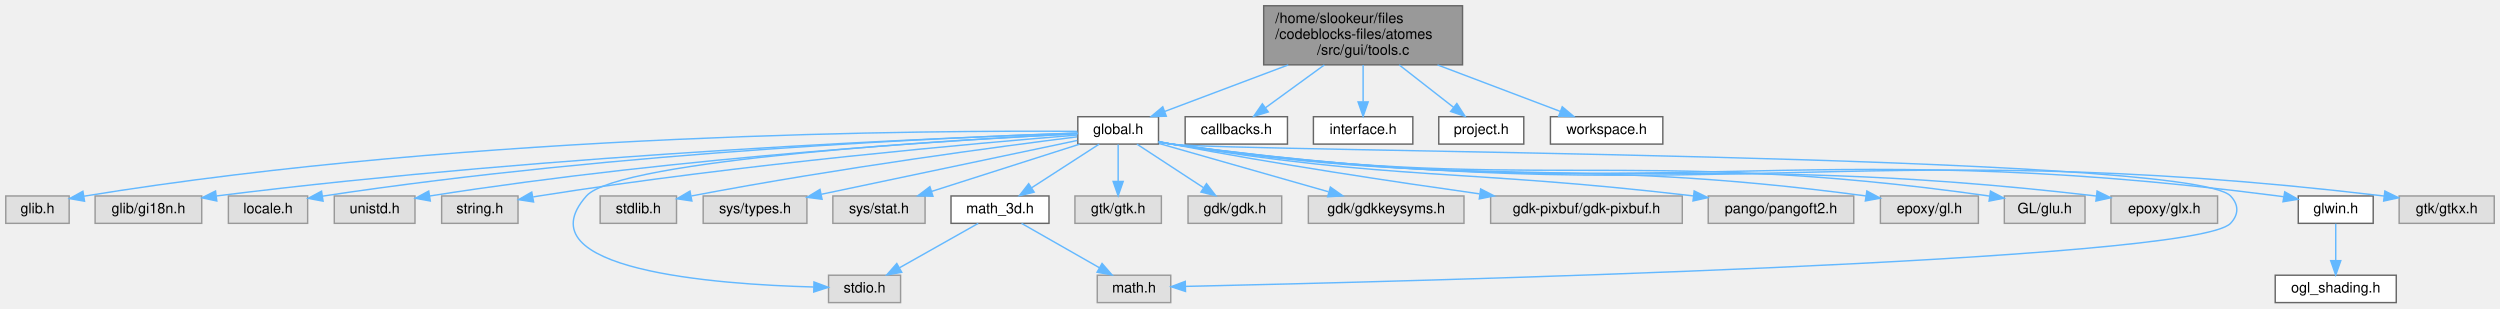
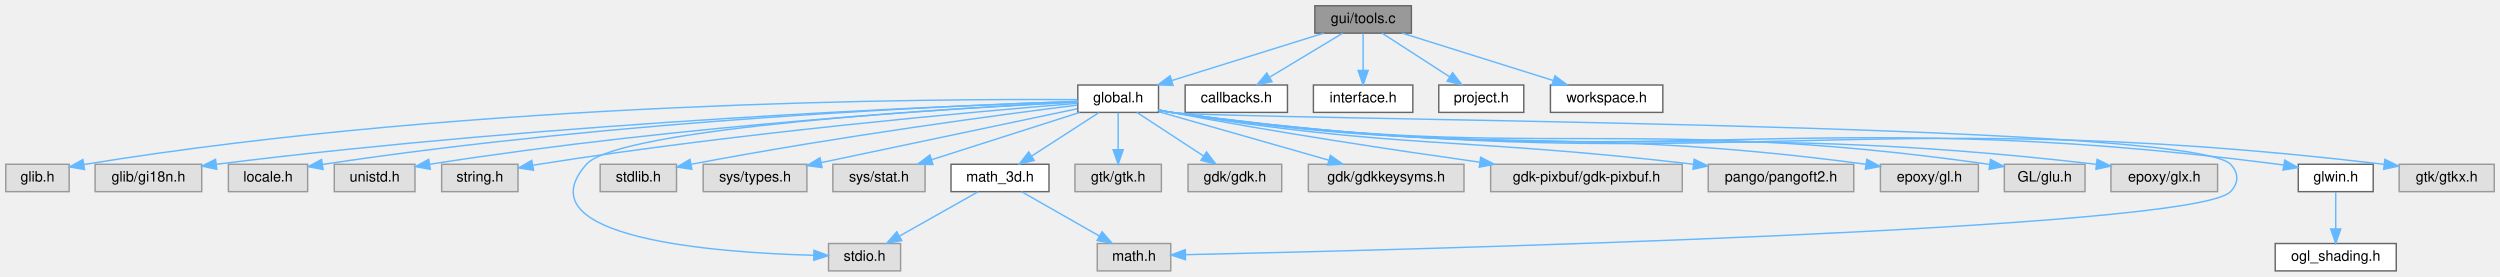
- <svg xmlns="http://www.w3.org/2000/svg" xmlns:xlink="http://www.w3.org/1999/xlink" width="1735pt" height="214pt" viewBox="0.00 0.00 1735.00 214.00">
-   <g id="graph0" class="graph" transform="scale(1 1) rotate(0) translate(4 210)">
+ <svg xmlns="http://www.w3.org/2000/svg" xmlns:xlink="http://www.w3.org/1999/xlink" width="1735pt" height="192pt" viewBox="0.00 0.00 1735.00 192.00">
+   <g id="graph0" class="graph" transform="scale(1 1) rotate(0) translate(4 188)">
    <g id="Node000001" class="node">
      <g id="a_Node000001">
        <a xlink:title="Callbacks for the toolbox dialog.">
-           <polygon fill="#999999" stroke="#666666" points="1011,-206 873,-206 873,-165 1011,-165 1011,-206" />
-           <text text-anchor="start" x="881" y="-194" font-family="Helvetica,sans-Serif" font-size="10.00">/home/slookeur/files</text>
-           <text text-anchor="start" x="881" y="-183" font-family="Helvetica,sans-Serif" font-size="10.00">/codeblocks-files/atomes</text>
-           <text text-anchor="middle" x="942" y="-172" font-family="Helvetica,sans-Serif" font-size="10.00">/src/gui/tools.c</text>
+           <polygon fill="#999999" stroke="#666666" points="975.5,-184 908.5,-184 908.5,-165 975.5,-165 975.5,-184" />
+           <text text-anchor="middle" x="942" y="-172" font-family="Helvetica,sans-Serif" font-size="10.00">gui/tools.c</text>
        </a>
      </g>
    </g>
    <g id="Node000002" class="node">
      <g id="a_Node000002">
        <a xlink:href="../../d2/d49/global_8h.html" target="_top" xlink:title="Global variable declarations   Global convenience function declarations   Global data structure defin...">
          <polygon fill="white" stroke="#666666" points="800,-129 744,-129 744,-110 800,-110 800,-129" />
          <text text-anchor="middle" x="772" y="-117" font-family="Helvetica,sans-Serif" font-size="10.00">global.h</text>
        </a>
      </g>
    </g>
    <g id="edge1_Node000001_Node000002" class="edge">
      <g id="a_edge1_Node000001_Node000002">
        <a xlink:title=" ">
-           <path fill="none" stroke="#63b8ff" d="M890.07,-164.95C862.09,-154.42 828.45,-141.75 804.25,-132.64" />
-           <polygon fill="#63b8ff" stroke="#63b8ff" points="805.41,-129.34 794.82,-129.09 802.95,-135.89 805.41,-129.34" />
+           <path fill="none" stroke="#63b8ff" d="M914.69,-164.98C886.15,-156.09 841.17,-142.07 809.36,-132.15" />
+           <polygon fill="#63b8ff" stroke="#63b8ff" points="810.12,-128.72 799.53,-129.08 808.03,-135.4 810.12,-128.72" />
        </a>
      </g>
    </g>
    <g id="Node000025" class="node">
      <g id="a_Node000025">
        <a xlink:href="../../dd/d49/callbacks_8h.html" target="_top" xlink:title="Callback declarations for main window.">
          <polygon fill="white" stroke="#666666" points="889.5,-129 818.5,-129 818.5,-110 889.5,-110 889.5,-129" />
          <text text-anchor="middle" x="854" y="-117" font-family="Helvetica,sans-Serif" font-size="10.00">callbacks.h</text>
        </a>
      </g>
    </g>
    <g id="edge26_Node000001_Node000025" class="edge">
      <g id="a_edge26_Node000001_Node000025">
        <a xlink:title=" ">
-           <path fill="none" stroke="#63b8ff" d="M915.12,-164.95C901.94,-155.37 886.34,-144.02 874.19,-135.19" />
-           <polygon fill="#63b8ff" stroke="#63b8ff" points="876.19,-132.31 866.05,-129.26 872.07,-137.97 876.19,-132.31" />
+           <path fill="none" stroke="#63b8ff" d="M927.86,-164.98C914.21,-156.77 893.31,-144.18 877.22,-134.49" />
+           <polygon fill="#63b8ff" stroke="#63b8ff" points="878.77,-131.33 868.4,-129.17 875.16,-137.33 878.77,-131.33" />
        </a>
      </g>
    </g>
    <g id="Node000026" class="node">
      <g id="a_Node000026">
        <a xlink:href="../../d4/da9/interface_8h.html" target="_top" xlink:title="Messaging function declarations.">
          <polygon fill="white" stroke="#666666" points="976.5,-129 907.5,-129 907.5,-110 976.5,-110 976.5,-129" />
          <text text-anchor="middle" x="942" y="-117" font-family="Helvetica,sans-Serif" font-size="10.00">interface.h</text>
        </a>
      </g>
    </g>
    <g id="edge27_Node000001_Node000026" class="edge">
      <g id="a_edge27_Node000001_Node000026">
        <a xlink:title=" ">
-           <path fill="none" stroke="#63b8ff" d="M942,-164.95C942,-156.85 942,-147.5 942,-139.47" />
-           <polygon fill="#63b8ff" stroke="#63b8ff" points="945.5,-139.26 942,-129.26 938.5,-139.26 945.5,-139.26" />
+           <path fill="none" stroke="#63b8ff" d="M942,-164.75C942,-157.8 942,-147.85 942,-139.13" />
+           <polygon fill="#63b8ff" stroke="#63b8ff" points="945.5,-139.09 942,-129.09 938.5,-139.09 945.5,-139.09" />
        </a>
      </g>
    </g>
    <g id="Node000027" class="node">
      <g id="a_Node000027">
        <a xlink:href="../../dc/d8d/project_8h.html" target="_top" xlink:title="Function declarations for reading atomes project file   Function declarations for saving atomes proje...">
          <polygon fill="white" stroke="#666666" points="1053.5,-129 994.5,-129 994.5,-110 1053.5,-110 1053.5,-129" />
          <text text-anchor="middle" x="1024" y="-117" font-family="Helvetica,sans-Serif" font-size="10.00">project.h</text>
        </a>
      </g>
    </g>
    <g id="edge28_Node000001_Node000027" class="edge">
      <g id="a_edge28_Node000001_Node000027">
        <a xlink:title=" ">
-           <path fill="none" stroke="#63b8ff" d="M967.05,-164.95C979.21,-155.46 993.59,-144.24 1004.85,-135.44" />
-           <polygon fill="#63b8ff" stroke="#63b8ff" points="1007.05,-138.17 1012.78,-129.26 1002.74,-132.65 1007.05,-138.17" />
+           <path fill="none" stroke="#63b8ff" d="M955.17,-164.98C967.77,-156.84 987,-144.41 1001.94,-134.76" />
+           <polygon fill="#63b8ff" stroke="#63b8ff" points="1004.09,-137.54 1010.59,-129.17 1000.29,-131.66 1004.09,-137.54" />
        </a>
      </g>
    </g>
    <g id="Node000028" class="node">
      <g id="a_Node000028">
        <a xlink:href="../../d4/de6/workspace_8h.html" target="_top" xlink:title="Function declarations for workspace managment.">
          <polygon fill="white" stroke="#666666" points="1150,-129 1072,-129 1072,-110 1150,-110 1150,-129" />
          <text text-anchor="middle" x="1111" y="-117" font-family="Helvetica,sans-Serif" font-size="10.00">workspace.h</text>
        </a>
      </g>
    </g>
    <g id="edge29_Node000001_Node000028" class="edge">
      <g id="a_edge29_Node000001_Node000028">
        <a xlink:title=" ">
-           <path fill="none" stroke="#63b8ff" d="M993.62,-164.95C1021.44,-154.42 1054.88,-141.75 1078.94,-132.64" />
-           <polygon fill="#63b8ff" stroke="#63b8ff" points="1080.2,-135.91 1088.31,-129.09 1077.72,-129.36 1080.2,-135.91" />
+           <path fill="none" stroke="#63b8ff" d="M969.15,-164.98C997.53,-156.09 1042.23,-142.07 1073.86,-132.15" />
+           <polygon fill="#63b8ff" stroke="#63b8ff" points="1075.14,-135.41 1083.63,-129.08 1073.05,-128.73 1075.14,-135.41" />
        </a>
      </g>
    </g>
    <g id="Node000003" class="node">
      <g id="a_Node000003">
        <a xlink:title=" ">
          <polygon fill="#e0e0e0" stroke="#999999" points="44,-74 0,-74 0,-55 44,-55 44,-74" />
          <text text-anchor="middle" x="22" y="-62" font-family="Helvetica,sans-Serif" font-size="10.00">glib.h</text>
        </a>
      </g>
    </g>
    <g id="edge2_Node000002_Node000003" class="edge">
      <g id="a_edge2_Node000002_Node000003">
        <a xlink:title=" ">
          <path fill="none" stroke="#63b8ff" d="M743.67,-118.83C647.81,-119.51 326.84,-118.22 54.31,-73.85" />
          <polygon fill="#63b8ff" stroke="#63b8ff" points="54.67,-70.36 44.23,-72.18 53.53,-77.27 54.67,-70.36" />
        </a>
      </g>
    </g>
    <g id="Node000004" class="node">
      <g id="a_Node000004">
        <a xlink:title=" ">
          <polygon fill="#e0e0e0" stroke="#999999" points="136,-74 62,-74 62,-55 136,-55 136,-74" />
          <text text-anchor="middle" x="99" y="-62" font-family="Helvetica,sans-Serif" font-size="10.00">glib/gi18n.h</text>
        </a>
      </g>
    </g>
    <g id="edge3_Node000002_Node000004" class="edge">
      <g id="a_edge3_Node000002_Node000004">
        <a xlink:title=" ">
          <path fill="none" stroke="#63b8ff" d="M743.77,-117.62C656.45,-114.67 382.93,-103.64 146.28,-74.01" />
          <polygon fill="#63b8ff" stroke="#63b8ff" points="146.46,-70.51 136.1,-72.72 145.58,-77.45 146.46,-70.51" />
        </a>
      </g>
    </g>
    <g id="Node000005" class="node">
      <g id="a_Node000005">
        <a xlink:title=" ">
          <polygon fill="#e0e0e0" stroke="#999999" points="209.5,-74 154.5,-74 154.5,-55 209.5,-55 209.5,-74" />
          <text text-anchor="middle" x="182" y="-62" font-family="Helvetica,sans-Serif" font-size="10.00">locale.h</text>
        </a>
      </g>
    </g>
    <g id="edge4_Node000002_Node000005" class="edge">
      <g id="a_edge4_Node000002_Node000005">
        <a xlink:title=" ">
          <path fill="none" stroke="#63b8ff" d="M743.92,-117.68C663.69,-115.05 426.48,-105.13 219.92,-73.89" />
          <polygon fill="#63b8ff" stroke="#63b8ff" points="220.21,-70.4 209.8,-72.34 219.15,-77.32 220.21,-70.4" />
        </a>
      </g>
    </g>
    <g id="Node000006" class="node">
      <g id="a_Node000006">
        <a xlink:title=" ">
          <polygon fill="#e0e0e0" stroke="#999999" points="284,-74 228,-74 228,-55 284,-55 284,-74" />
          <text text-anchor="middle" x="256" y="-62" font-family="Helvetica,sans-Serif" font-size="10.00">unistd.h</text>
        </a>
      </g>
    </g>
    <g id="edge5_Node000002_Node000006" class="edge">
      <g id="a_edge5_Node000002_Node000006">
        <a xlink:title=" ">
          <path fill="none" stroke="#63b8ff" d="M743.76,-117.19C670.9,-113.54 470.49,-101.73 294.18,-73.98" />
          <polygon fill="#63b8ff" stroke="#63b8ff" points="294.63,-70.51 284.21,-72.39 293.53,-77.42 294.63,-70.51" />
        </a>
      </g>
    </g>
    <g id="Node000007" class="node">
      <g id="a_Node000007">
        <a xlink:title=" ">
          <polygon fill="#e0e0e0" stroke="#999999" points="355.5,-74 302.5,-74 302.5,-55 355.5,-55 355.5,-74" />
          <text text-anchor="middle" x="329" y="-62" font-family="Helvetica,sans-Serif" font-size="10.00">string.h</text>
        </a>
      </g>
    </g>
    <g id="edge6_Node000002_Node000007" class="edge">
      <g id="a_edge6_Node000002_Node000007">
        <a xlink:title=" ">
          <path fill="none" stroke="#63b8ff" d="M743.61,-116.28C677.72,-110.94 509.39,-96.11 370,-74 368.71,-73.79 367.39,-73.58 366.07,-73.35" />
          <polygon fill="#63b8ff" stroke="#63b8ff" points="366.31,-69.83 355.84,-71.44 365.03,-76.71 366.31,-69.83" />
        </a>
      </g>
    </g>
    <g id="Node000008" class="node">
      <g id="a_Node000008">
        <a xlink:title=" ">
          <polygon fill="#e0e0e0" stroke="#999999" points="621,-19 571,-19 571,0 621,0 621,-19" />
          <text text-anchor="middle" x="596" y="-7" font-family="Helvetica,sans-Serif" font-size="10.00">stdio.h</text>
        </a>
      </g>
    </g>
    <g id="edge7_Node000002_Node000008" class="edge">
      <g id="a_edge7_Node000002_Node000008">
        <a xlink:title=" ">
          <path fill="none" stroke="#63b8ff" d="M743.9,-117.22C661.61,-113.18 425.58,-99.47 403,-74 357.35,-22.52 493.32,-12.62 560.64,-10.83" />
          <polygon fill="#63b8ff" stroke="#63b8ff" points="560.9,-14.32 570.82,-10.61 560.74,-7.33 560.9,-14.32" />
        </a>
      </g>
    </g>
    <g id="Node000009" class="node">
      <g id="a_Node000009">
        <a xlink:title=" ">
          <polygon fill="#e0e0e0" stroke="#999999" points="465.5,-74 412.5,-74 412.5,-55 465.5,-55 465.5,-74" />
          <text text-anchor="middle" x="439" y="-62" font-family="Helvetica,sans-Serif" font-size="10.00">stdlib.h</text>
        </a>
      </g>
    </g>
    <g id="edge8_Node000002_Node000009" class="edge">
      <g id="a_edge8_Node000002_Node000009">
        <a xlink:title=" ">
          <path fill="none" stroke="#63b8ff" d="M743.61,-115.05C692.25,-108.62 580.33,-93.85 475.78,-74" />
          <polygon fill="#63b8ff" stroke="#63b8ff" points="476.16,-70.51 465.68,-72.06 474.84,-77.38 476.16,-70.51" />
        </a>
      </g>
    </g>
    <g id="Node000010" class="node">
      <g id="a_Node000010">
        <a xlink:title=" ">
          <polygon fill="#e0e0e0" stroke="#999999" points="556,-74 484,-74 484,-55 556,-55 556,-74" />
          <text text-anchor="middle" x="520" y="-62" font-family="Helvetica,sans-Serif" font-size="10.00">sys/types.h</text>
        </a>
      </g>
    </g>
    <g id="edge9_Node000002_Node000010" class="edge">
      <g id="a_edge9_Node000002_Node000010">
        <a xlink:title=" ">
          <path fill="none" stroke="#63b8ff" d="M743.58,-112.52C700.38,-103.44 617.74,-86.06 565.94,-75.16" />
          <polygon fill="#63b8ff" stroke="#63b8ff" points="566.51,-71.71 556.01,-73.07 565.07,-78.56 566.51,-71.71" />
        </a>
      </g>
    </g>
    <g id="Node000011" class="node">
      <g id="a_Node000011">
        <a xlink:title=" ">
          <polygon fill="#e0e0e0" stroke="#999999" points="638,-74 574,-74 574,-55 638,-55 638,-74" />
          <text text-anchor="middle" x="606" y="-62" font-family="Helvetica,sans-Serif" font-size="10.00">sys/stat.h</text>
        </a>
      </g>
    </g>
    <g id="edge10_Node000002_Node000011" class="edge">
      <g id="a_edge10_Node000002_Node000011">
        <a xlink:title=" ">
          <path fill="none" stroke="#63b8ff" d="M745.33,-109.98C717.46,-101.09 673.55,-87.07 642.48,-77.15" />
          <polygon fill="#63b8ff" stroke="#63b8ff" points="643.47,-73.79 632.88,-74.08 641.34,-80.46 643.47,-73.79" />
        </a>
      </g>
    </g>
    <g id="Node000012" class="node">
      <g id="a_Node000012">
        <a xlink:title=" ">
          <polygon fill="#e0e0e0" stroke="#999999" points="808.5,-19 757.5,-19 757.5,0 808.5,0 808.5,-19" />
          <text text-anchor="middle" x="783" y="-7" font-family="Helvetica,sans-Serif" font-size="10.00">math.h</text>
        </a>
      </g>
    </g>
    <g id="edge11_Node000002_Node000012" class="edge">
      <g id="a_edge11_Node000002_Node000012">
        <a xlink:title=" ">
          <path fill="none" stroke="#63b8ff" d="M800.19,-111.48C803.15,-110.91 806.13,-110.4 809,-110 849.5,-104.4 1515.81,-103.61 1544,-74 1549.82,-67.88 1549.79,-61.14 1544,-55 1518.83,-28.32 966.51,-14.48 818.96,-11.25" />
          <polygon fill="#63b8ff" stroke="#63b8ff" points="818.74,-7.74 808.66,-11.02 818.58,-14.74 818.74,-7.74" />
        </a>
      </g>
    </g>
    <g id="Node000013" class="node">
      <g id="a_Node000013">
        <a xlink:title=" ">
          <polygon fill="#e0e0e0" stroke="#999999" points="802,-74 742,-74 742,-55 802,-55 802,-74" />
          <text text-anchor="middle" x="772" y="-62" font-family="Helvetica,sans-Serif" font-size="10.00">gtk/gtk.h</text>
        </a>
      </g>
    </g>
    <g id="edge12_Node000002_Node000013" class="edge">
      <g id="a_edge12_Node000002_Node000013">
        <a xlink:title=" ">
          <path fill="none" stroke="#63b8ff" d="M772,-109.75C772,-102.8 772,-92.85 772,-84.13" />
          <polygon fill="#63b8ff" stroke="#63b8ff" points="775.5,-84.09 772,-74.09 768.5,-84.09 775.5,-84.09" />
        </a>
      </g>
    </g>
    <g id="Node000014" class="node">
      <g id="a_Node000014">
        <a xlink:title=" ">
          <polygon fill="#e0e0e0" stroke="#999999" points="885.5,-74 820.5,-74 820.5,-55 885.5,-55 885.5,-74" />
          <text text-anchor="middle" x="853" y="-62" font-family="Helvetica,sans-Serif" font-size="10.00">gdk/gdk.h</text>
        </a>
      </g>
    </g>
    <g id="edge13_Node000002_Node000014" class="edge">
      <g id="a_edge13_Node000002_Node000014">
        <a xlink:title=" ">
          <path fill="none" stroke="#63b8ff" d="M785.01,-109.98C797.46,-101.84 816.46,-89.41 831.21,-79.76" />
          <polygon fill="#63b8ff" stroke="#63b8ff" points="833.3,-82.57 839.75,-74.17 829.46,-76.72 833.3,-82.57" />
        </a>
      </g>
    </g>
    <g id="Node000015" class="node">
      <g id="a_Node000015">
        <a xlink:title=" ">
          <polygon fill="#e0e0e0" stroke="#999999" points="1012,-74 904,-74 904,-55 1012,-55 1012,-74" />
          <text text-anchor="middle" x="958" y="-62" font-family="Helvetica,sans-Serif" font-size="10.00">gdk/gdkkeysyms.h</text>
        </a>
      </g>
    </g>
    <g id="edge14_Node000002_Node000015" class="edge">
      <g id="a_edge14_Node000002_Node000015">
        <a xlink:title=" ">
          <path fill="none" stroke="#63b8ff" d="M800.25,-110.45C831.61,-101.52 882.46,-87.03 917.92,-76.92" />
          <polygon fill="#63b8ff" stroke="#63b8ff" points="919.28,-80.17 927.94,-74.07 917.36,-73.44 919.28,-80.17" />
        </a>
      </g>
    </g>
    <g id="Node000016" class="node">
      <g id="a_Node000016">
        <a xlink:title=" ">
          <polygon fill="#e0e0e0" stroke="#999999" points="1163.5,-74 1030.5,-74 1030.5,-55 1163.5,-55 1163.5,-74" />
          <text text-anchor="middle" x="1097" y="-62" font-family="Helvetica,sans-Serif" font-size="10.00">gdk-pixbuf/gdk-pixbuf.h</text>
        </a>
      </g>
    </g>
    <g id="edge15_Node000002_Node000016" class="edge">
      <g id="a_edge15_Node000002_Node000016">
        <a xlink:title=" ">
          <path fill="none" stroke="#63b8ff" d="M800.24,-111.79C803.19,-111.16 806.15,-110.55 809,-110 881.3,-96.13 964.46,-83.65 1022.77,-75.46" />
          <polygon fill="#63b8ff" stroke="#63b8ff" points="1023.58,-78.88 1033,-74.03 1022.61,-71.95 1023.58,-78.88" />
        </a>
      </g>
    </g>
    <g id="Node000017" class="node">
      <g id="a_Node000017">
        <a xlink:title=" ">
          <polygon fill="#e0e0e0" stroke="#999999" points="1282.5,-74 1181.5,-74 1181.5,-55 1282.5,-55 1282.5,-74" />
          <text text-anchor="middle" x="1232" y="-62" font-family="Helvetica,sans-Serif" font-size="10.00">pango/pangoft2.h</text>
        </a>
      </g>
    </g>
    <g id="edge16_Node000002_Node000017" class="edge">
      <g id="a_edge16_Node000002_Node000017">
        <a xlink:title=" ">
          <path fill="none" stroke="#63b8ff" d="M800.21,-111.63C803.17,-111.03 806.14,-110.47 809,-110 965.71,-84.33 1009.26,-93 1170.97,-74.06" />
          <polygon fill="#63b8ff" stroke="#63b8ff" points="1171.76,-77.49 1181.28,-72.84 1170.94,-70.54 1171.76,-77.49" />
        </a>
      </g>
    </g>
    <g id="Node000018" class="node">
      <g id="a_Node000018">
        <a xlink:title=" ">
          <polygon fill="#e0e0e0" stroke="#999999" points="1369,-74 1301,-74 1301,-55 1369,-55 1369,-74" />
          <text text-anchor="middle" x="1335" y="-62" font-family="Helvetica,sans-Serif" font-size="10.00">epoxy/gl.h</text>
        </a>
      </g>
    </g>
    <g id="edge17_Node000002_Node000018" class="edge">
      <g id="a_edge17_Node000002_Node000018">
        <a xlink:title=" ">
          <path fill="none" stroke="#63b8ff" d="M800.2,-111.56C803.16,-110.97 806.13,-110.43 809,-110 1021.4,-77.86 1078.07,-102.42 1291,-74 1291.1,-73.99 1291.2,-73.97 1291.3,-73.96" />
          <polygon fill="#63b8ff" stroke="#63b8ff" points="1291.6,-77.45 1300.95,-72.48 1290.54,-70.54 1291.6,-77.45" />
        </a>
      </g>
    </g>
    <g id="Node000019" class="node">
      <g id="a_Node000019">
        <a xlink:title=" ">
          <polygon fill="#e0e0e0" stroke="#999999" points="1443,-74 1387,-74 1387,-55 1443,-55 1443,-74" />
          <text text-anchor="middle" x="1415" y="-62" font-family="Helvetica,sans-Serif" font-size="10.00">GL/glu.h</text>
        </a>
      </g>
    </g>
    <g id="edge18_Node000002_Node000019" class="edge">
      <g id="a_edge18_Node000002_Node000019">
        <a xlink:title=" ">
          <path fill="none" stroke="#63b8ff" d="M800.19,-111.53C803.15,-110.94 806.13,-110.42 809,-110 1056.45,-73.99 1125.43,-109.53 1376.64,-73.94" />
          <polygon fill="#63b8ff" stroke="#63b8ff" points="1377.41,-77.36 1386.81,-72.47 1376.41,-70.44 1377.41,-77.36" />
        </a>
      </g>
    </g>
    <g id="Node000020" class="node">
      <g id="a_Node000020">
        <a xlink:title=" ">
          <polygon fill="#e0e0e0" stroke="#999999" points="1535,-74 1461,-74 1461,-55 1535,-55 1535,-74" />
          <text text-anchor="middle" x="1498" y="-62" font-family="Helvetica,sans-Serif" font-size="10.00">epoxy/glx.h</text>
        </a>
      </g>
    </g>
    <g id="edge19_Node000002_Node000020" class="edge">
      <g id="a_edge19_Node000002_Node000020">
        <a xlink:title=" ">
          <path fill="none" stroke="#63b8ff" d="M800.19,-111.5C803.15,-110.93 806.13,-110.41 809,-110 1089.07,-70.28 1166.01,-107.19 1450.69,-73.98" />
          <polygon fill="#63b8ff" stroke="#63b8ff" points="1451.39,-77.42 1460.9,-72.77 1450.56,-70.47 1451.39,-77.42" />
        </a>
      </g>
    </g>
    <g id="Node000021" class="node">
      <g id="a_Node000021">
        <a xlink:href="../../dc/db0/math__3d_8h.html" target="_top" xlink:title="Functions for OpenGL math.">
          <polygon fill="white" stroke="#666666" points="724,-74 656,-74 656,-55 724,-55 724,-74" />
          <text text-anchor="middle" x="690" y="-62" font-family="Helvetica,sans-Serif" font-size="10.00">math_3d.h</text>
        </a>
      </g>
    </g>
    <g id="edge20_Node000002_Node000021" class="edge">
      <g id="a_edge20_Node000002_Node000021">
        <a xlink:title=" ">
          <path fill="none" stroke="#63b8ff" d="M758.83,-109.98C746.23,-101.84 727,-89.41 712.06,-79.76" />
          <polygon fill="#63b8ff" stroke="#63b8ff" points="713.71,-76.66 703.41,-74.17 709.91,-82.54 713.71,-76.66" />
        </a>
      </g>
    </g>
    <g id="Node000022" class="node">
      <g id="a_Node000022">
        <a xlink:href="../../da/d7e/glwin_8h.html" target="_top" xlink:title="Variable declarations related the OpenGL window   Data structure declarations related the OpenGL wind...">
          <polygon fill="white" stroke="#666666" points="1643,-74 1591,-74 1591,-55 1643,-55 1643,-74" />
          <text text-anchor="middle" x="1617" y="-62" font-family="Helvetica,sans-Serif" font-size="10.00">glwin.h</text>
        </a>
      </g>
    </g>
    <g id="edge23_Node000002_Node000022" class="edge">
      <g id="a_edge23_Node000002_Node000022">
        <a xlink:title=" ">
          <path fill="none" stroke="#63b8ff" d="M800.19,-111.48C803.15,-110.9 806.13,-110.39 809,-110 1147.54,-63.56 1238.09,-117.66 1577,-74 1578.27,-73.84 1579.55,-73.65 1580.85,-73.46" />
          <polygon fill="#63b8ff" stroke="#63b8ff" points="1581.61,-76.88 1590.85,-71.69 1580.4,-69.98 1581.61,-76.88" />
        </a>
      </g>
    </g>
    <g id="Node000024" class="node">
      <g id="a_Node000024">
        <a xlink:title=" ">
          <polygon fill="#e0e0e0" stroke="#999999" points="1727,-74 1661,-74 1661,-55 1727,-55 1727,-74" />
          <text text-anchor="middle" x="1694" y="-62" font-family="Helvetica,sans-Serif" font-size="10.00">gtk/gtkx.h</text>
        </a>
      </g>
    </g>
    <g id="edge25_Node000002_Node000024" class="edge">
      <g id="a_edge25_Node000002_Node000024">
        <a xlink:title=" ">
          <path fill="none" stroke="#63b8ff" d="M800.18,-111.47C803.15,-110.89 806.13,-110.39 809,-110 1177.37,-60.25 1277.98,-118.29 1650.63,-73.95" />
          <polygon fill="#63b8ff" stroke="#63b8ff" points="1651.1,-77.42 1660.61,-72.75 1650.26,-70.47 1651.1,-77.42" />
        </a>
      </g>
    </g>
    <g id="edge22_Node000021_Node000008" class="edge">
      <g id="a_edge22_Node000021_Node000008">
        <a xlink:title=" ">
          <path fill="none" stroke="#63b8ff" d="M674.9,-54.98C660.18,-46.69 637.58,-33.94 620.33,-24.22" />
          <polygon fill="#63b8ff" stroke="#63b8ff" points="621.81,-21.03 611.38,-19.17 618.37,-27.13 621.81,-21.03" />
        </a>
      </g>
    </g>
    <g id="edge21_Node000021_Node000012" class="edge">
      <g id="a_edge21_Node000021_Node000012">
        <a xlink:title=" ">
          <path fill="none" stroke="#63b8ff" d="M704.94,-54.98C719.5,-46.69 741.87,-33.94 758.93,-24.22" />
          <polygon fill="#63b8ff" stroke="#63b8ff" points="760.83,-27.16 767.79,-19.17 757.36,-21.08 760.83,-27.16" />
        </a>
      </g>
    </g>
    <g id="Node000023" class="node">
      <g id="a_Node000023">
        <a xlink:href="../../d5/d9e/ogl__shading_8h.html" target="_top" xlink:title="Variable declarations related to GLSL programs   Data structure declarations related to GLSL programs...">
          <polygon fill="white" stroke="#666666" points="1659,-19 1575,-19 1575,0 1659,0 1659,-19" />
          <text text-anchor="middle" x="1617" y="-7" font-family="Helvetica,sans-Serif" font-size="10.00">ogl_shading.h</text>
        </a>
      </g>
    </g>
    <g id="edge24_Node000022_Node000023" class="edge">
      <g id="a_edge24_Node000022_Node000023">
        <a xlink:title=" ">
          <path fill="none" stroke="#63b8ff" d="M1617,-54.75C1617,-47.8 1617,-37.85 1617,-29.13" />
          <polygon fill="#63b8ff" stroke="#63b8ff" points="1620.5,-29.09 1617,-19.09 1613.5,-29.09 1620.5,-29.09" />
        </a>
      </g>
    </g>
  </g>
</svg>
